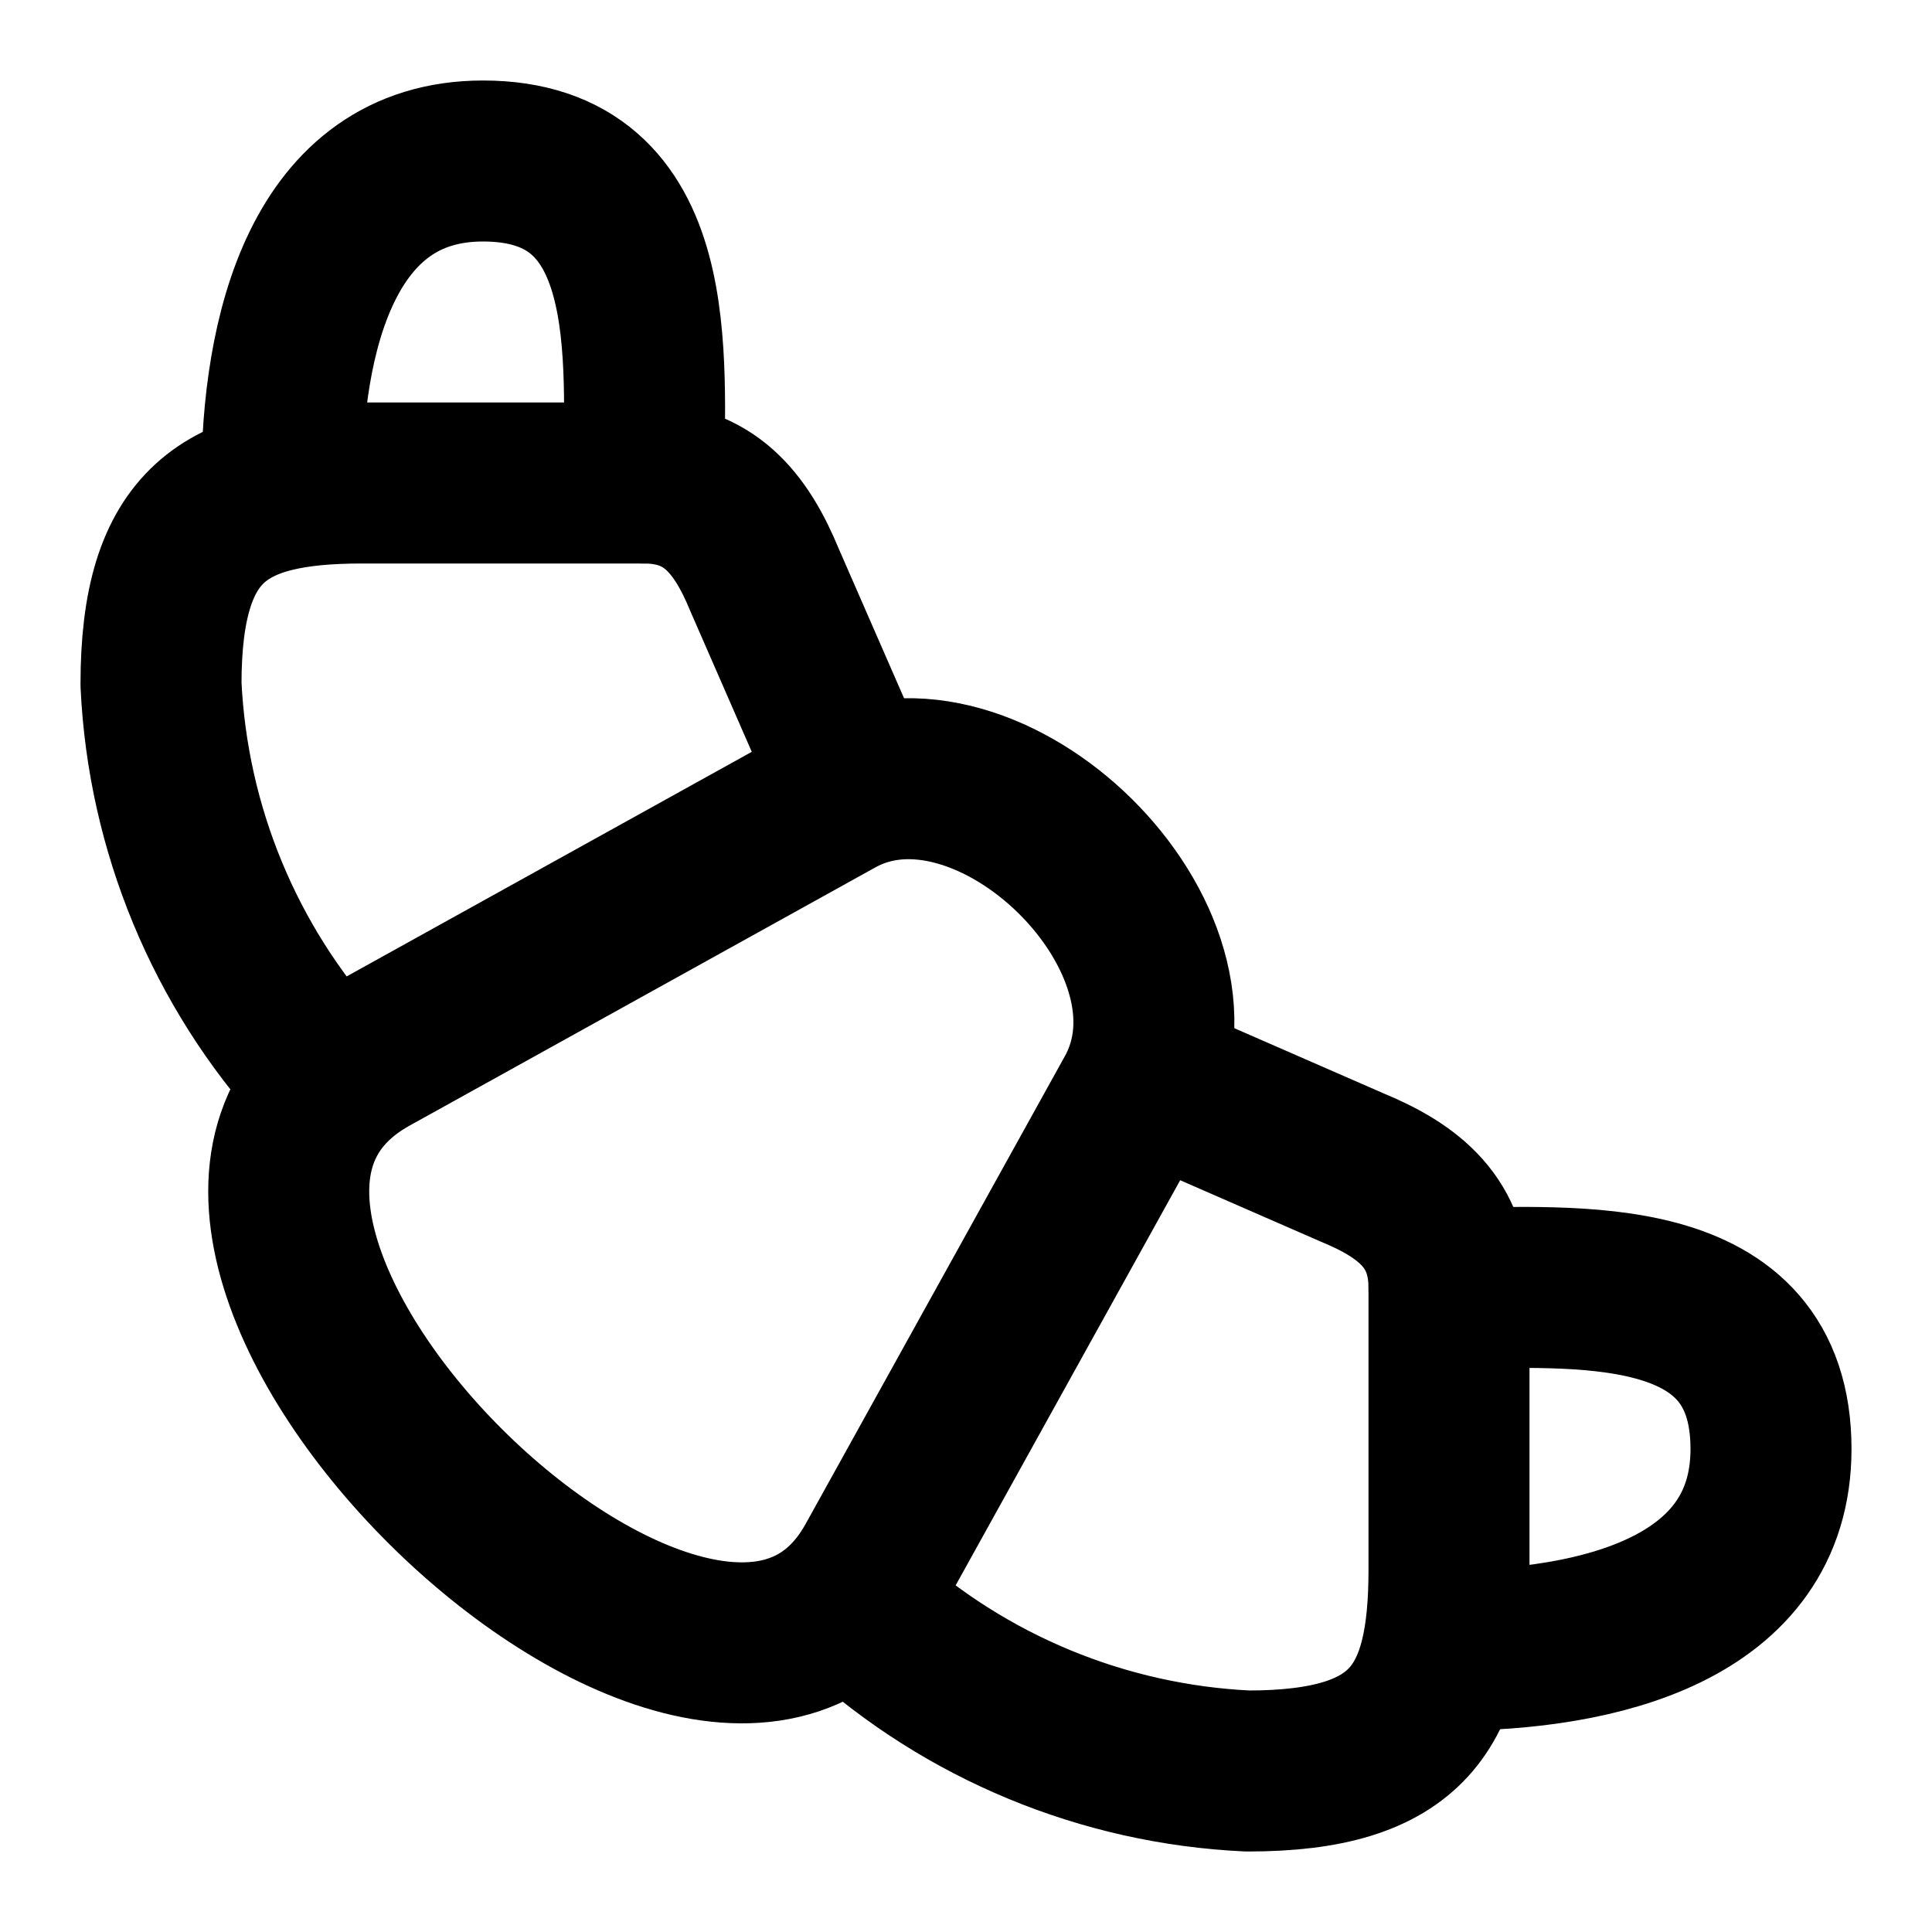
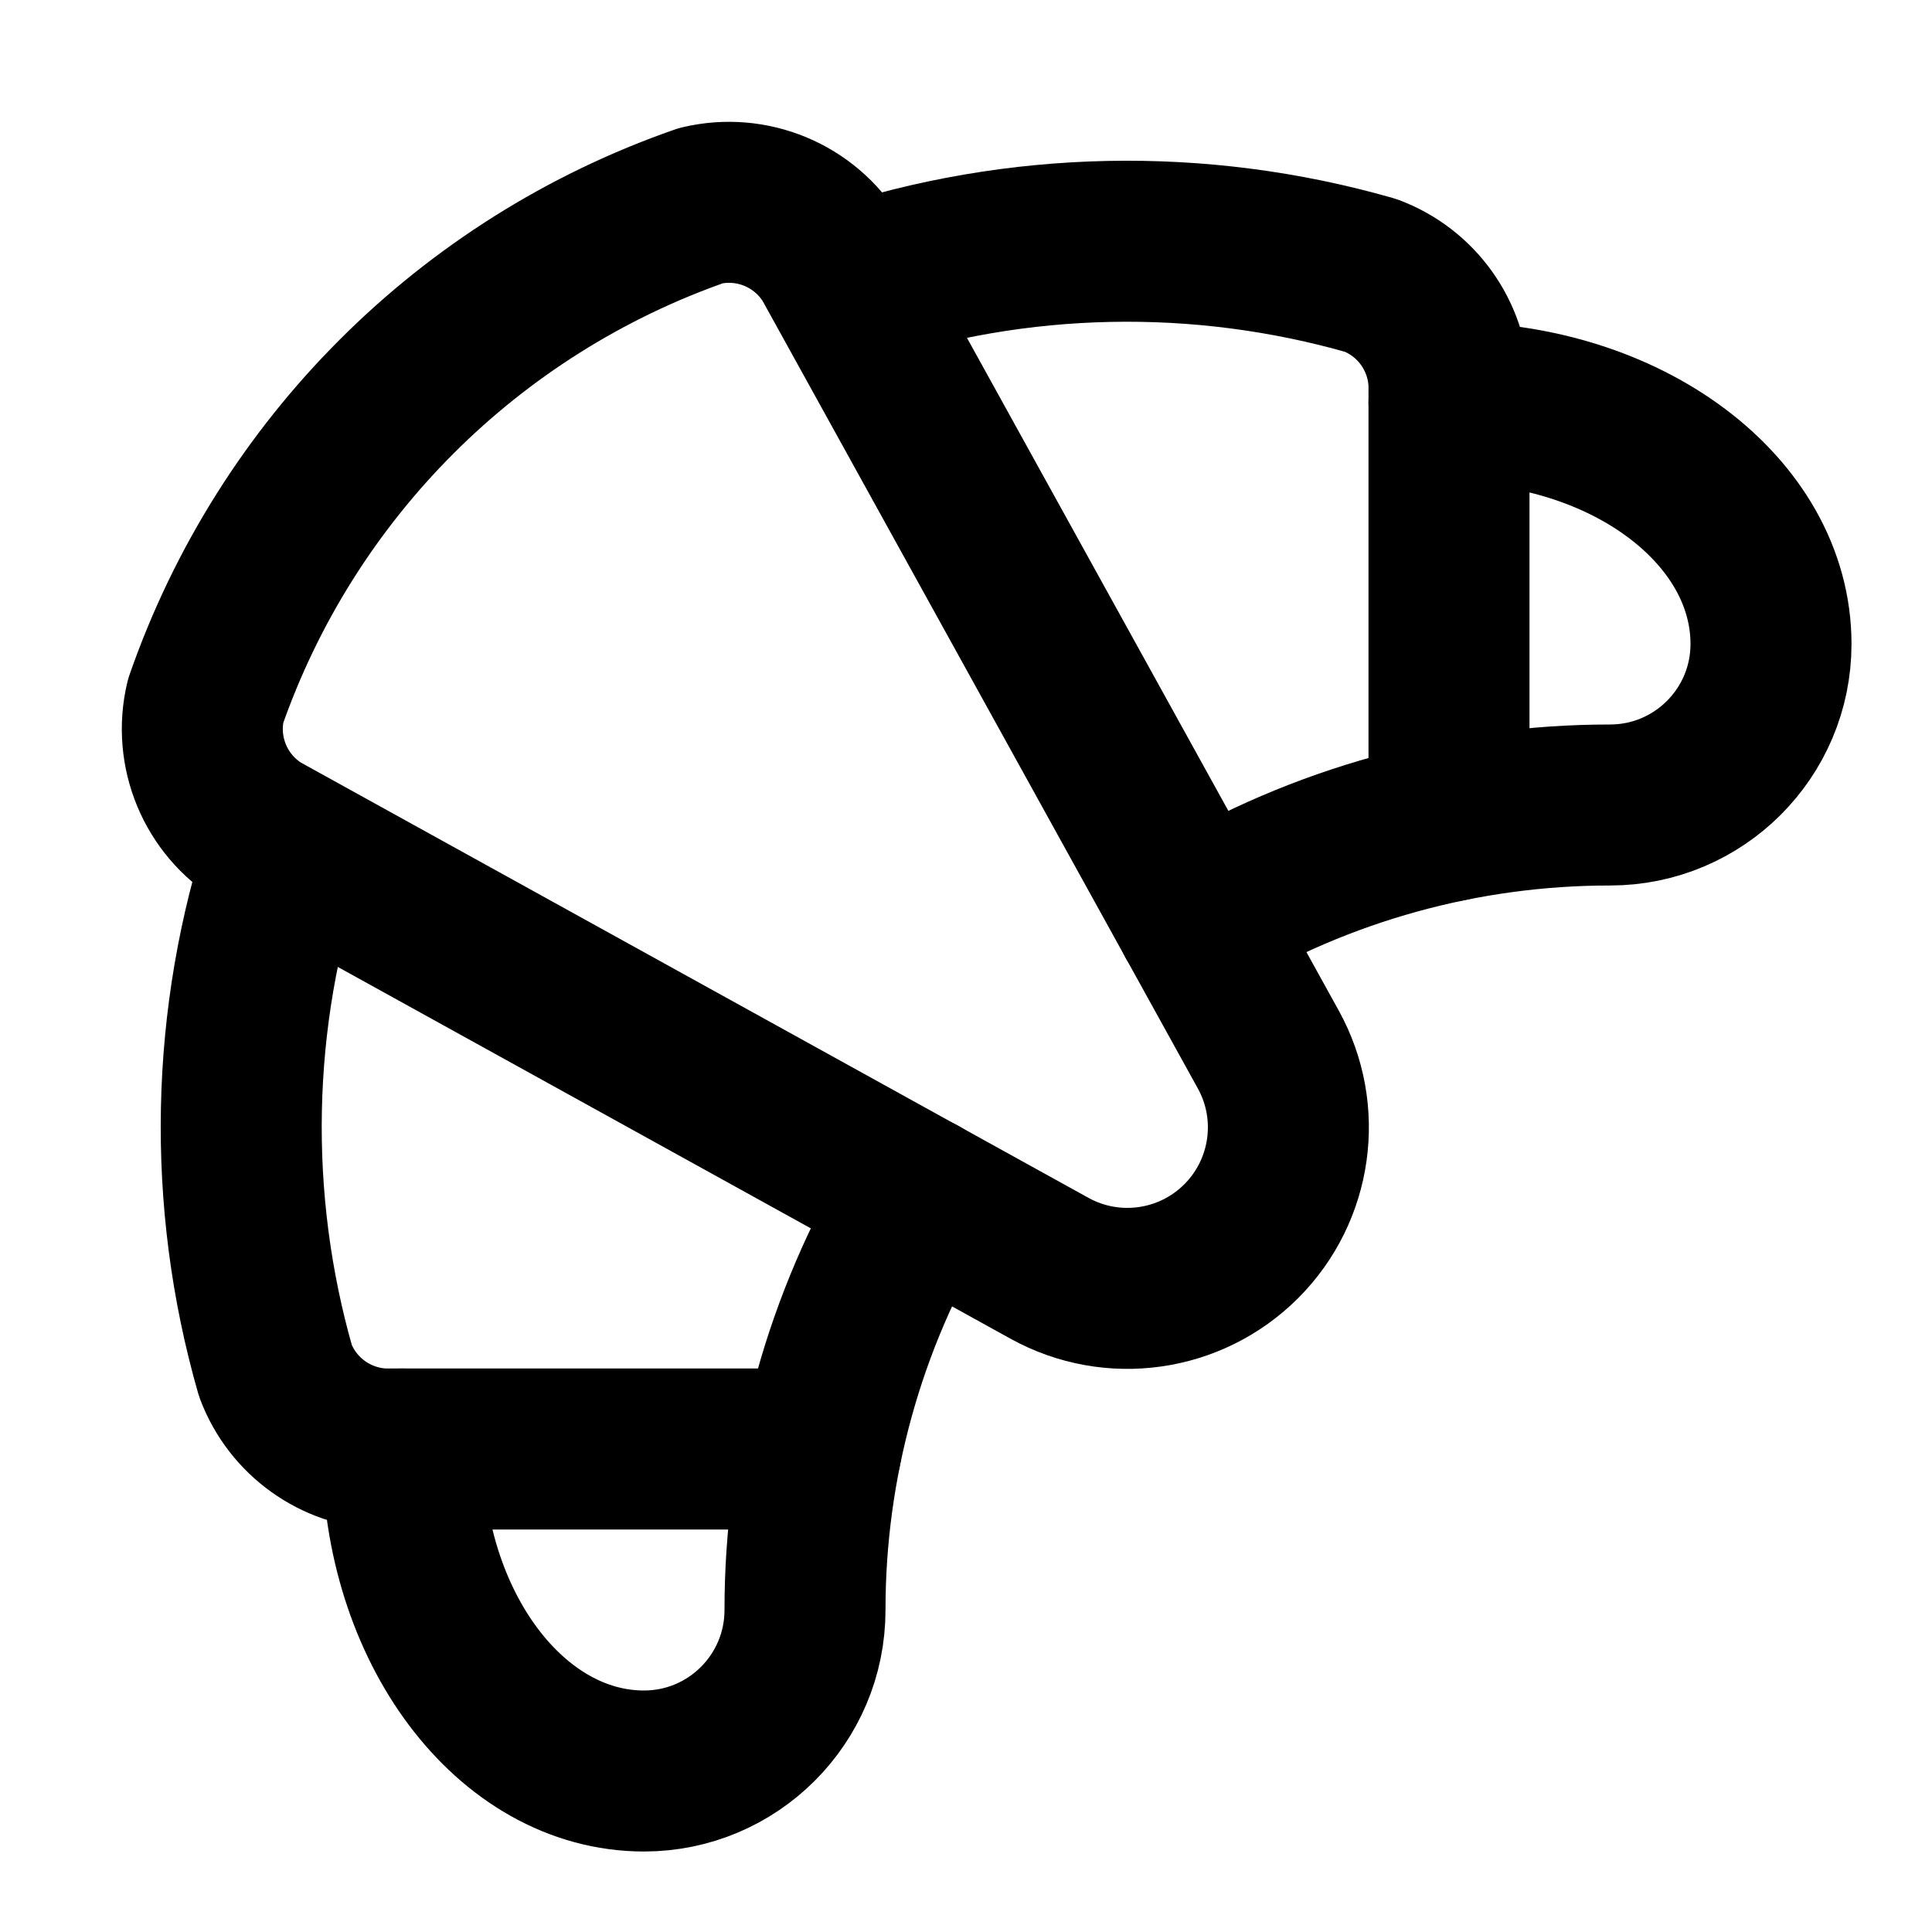
<svg xmlns="http://www.w3.org/2000/svg" width="24" height="24" viewBox="0 0 24 24" fill="none" stroke="currentColor" stroke-width="2" stroke-linecap="round" stroke-linejoin="round">
-   <path d="m4.6 13.11 5.79-3.21c1.89-1.05 4.79 1.78 3.71 3.71l-3.22 5.81C8.8 23.16.79 15.23 4.6 13.11Z" />
-   <path d="m10.5 9.5-1-2.29C9.2 6.48 8.8 6 8 6H4.5C2.79 6 2 6.5 2 8.5a7.71 7.71 0 0 0 2 4.83" />
-   <path d="M8 6c0-1.55.24-4-2-4-2 0-2.5 2.17-2.5 4" />
-   <path d="m14.5 13.5 2.29 1c.73.3 1.21.7 1.21 1.5v3.5c0 1.71-.5 2.5-2.5 2.5a7.71 7.71 0 0 1-4.83-2" />
-   <path d="M18 16c1.55 0 4-.24 4 2 0 2-2.17 2.5-4 2.5" />
+   <path d="M10.2 18H4.774a1.5 1.5 0 0 1-1.352-.97 11 11 0 0 1 .132-6.487" />
+   <path d="M18 10.2V4.774a1.5 1.5 0 0 0-.97-1.352 11 11 0 0 0-6.486.132" />
+   <path d="M18 5a4 3 0 0 1 4 3 2 2 0 0 1-2 2 10 10 0 0 0-5.139 1.42" />
+   <path d="M5 18a3 4 0 0 0 3 4 2 2 0 0 0 2-2 10 10 0 0 1 1.42-5.14" />
+   <path d="M8.709 2.554a10 10 0 0 0-6.155 6.155 1.5 1.5 0 0 0 .676 1.626l9.807 5.42a2 2 0 0 0 2.718-2.718l-5.42-9.807a1.5 1.5 0 0 0-1.626-.676" />
</svg>
